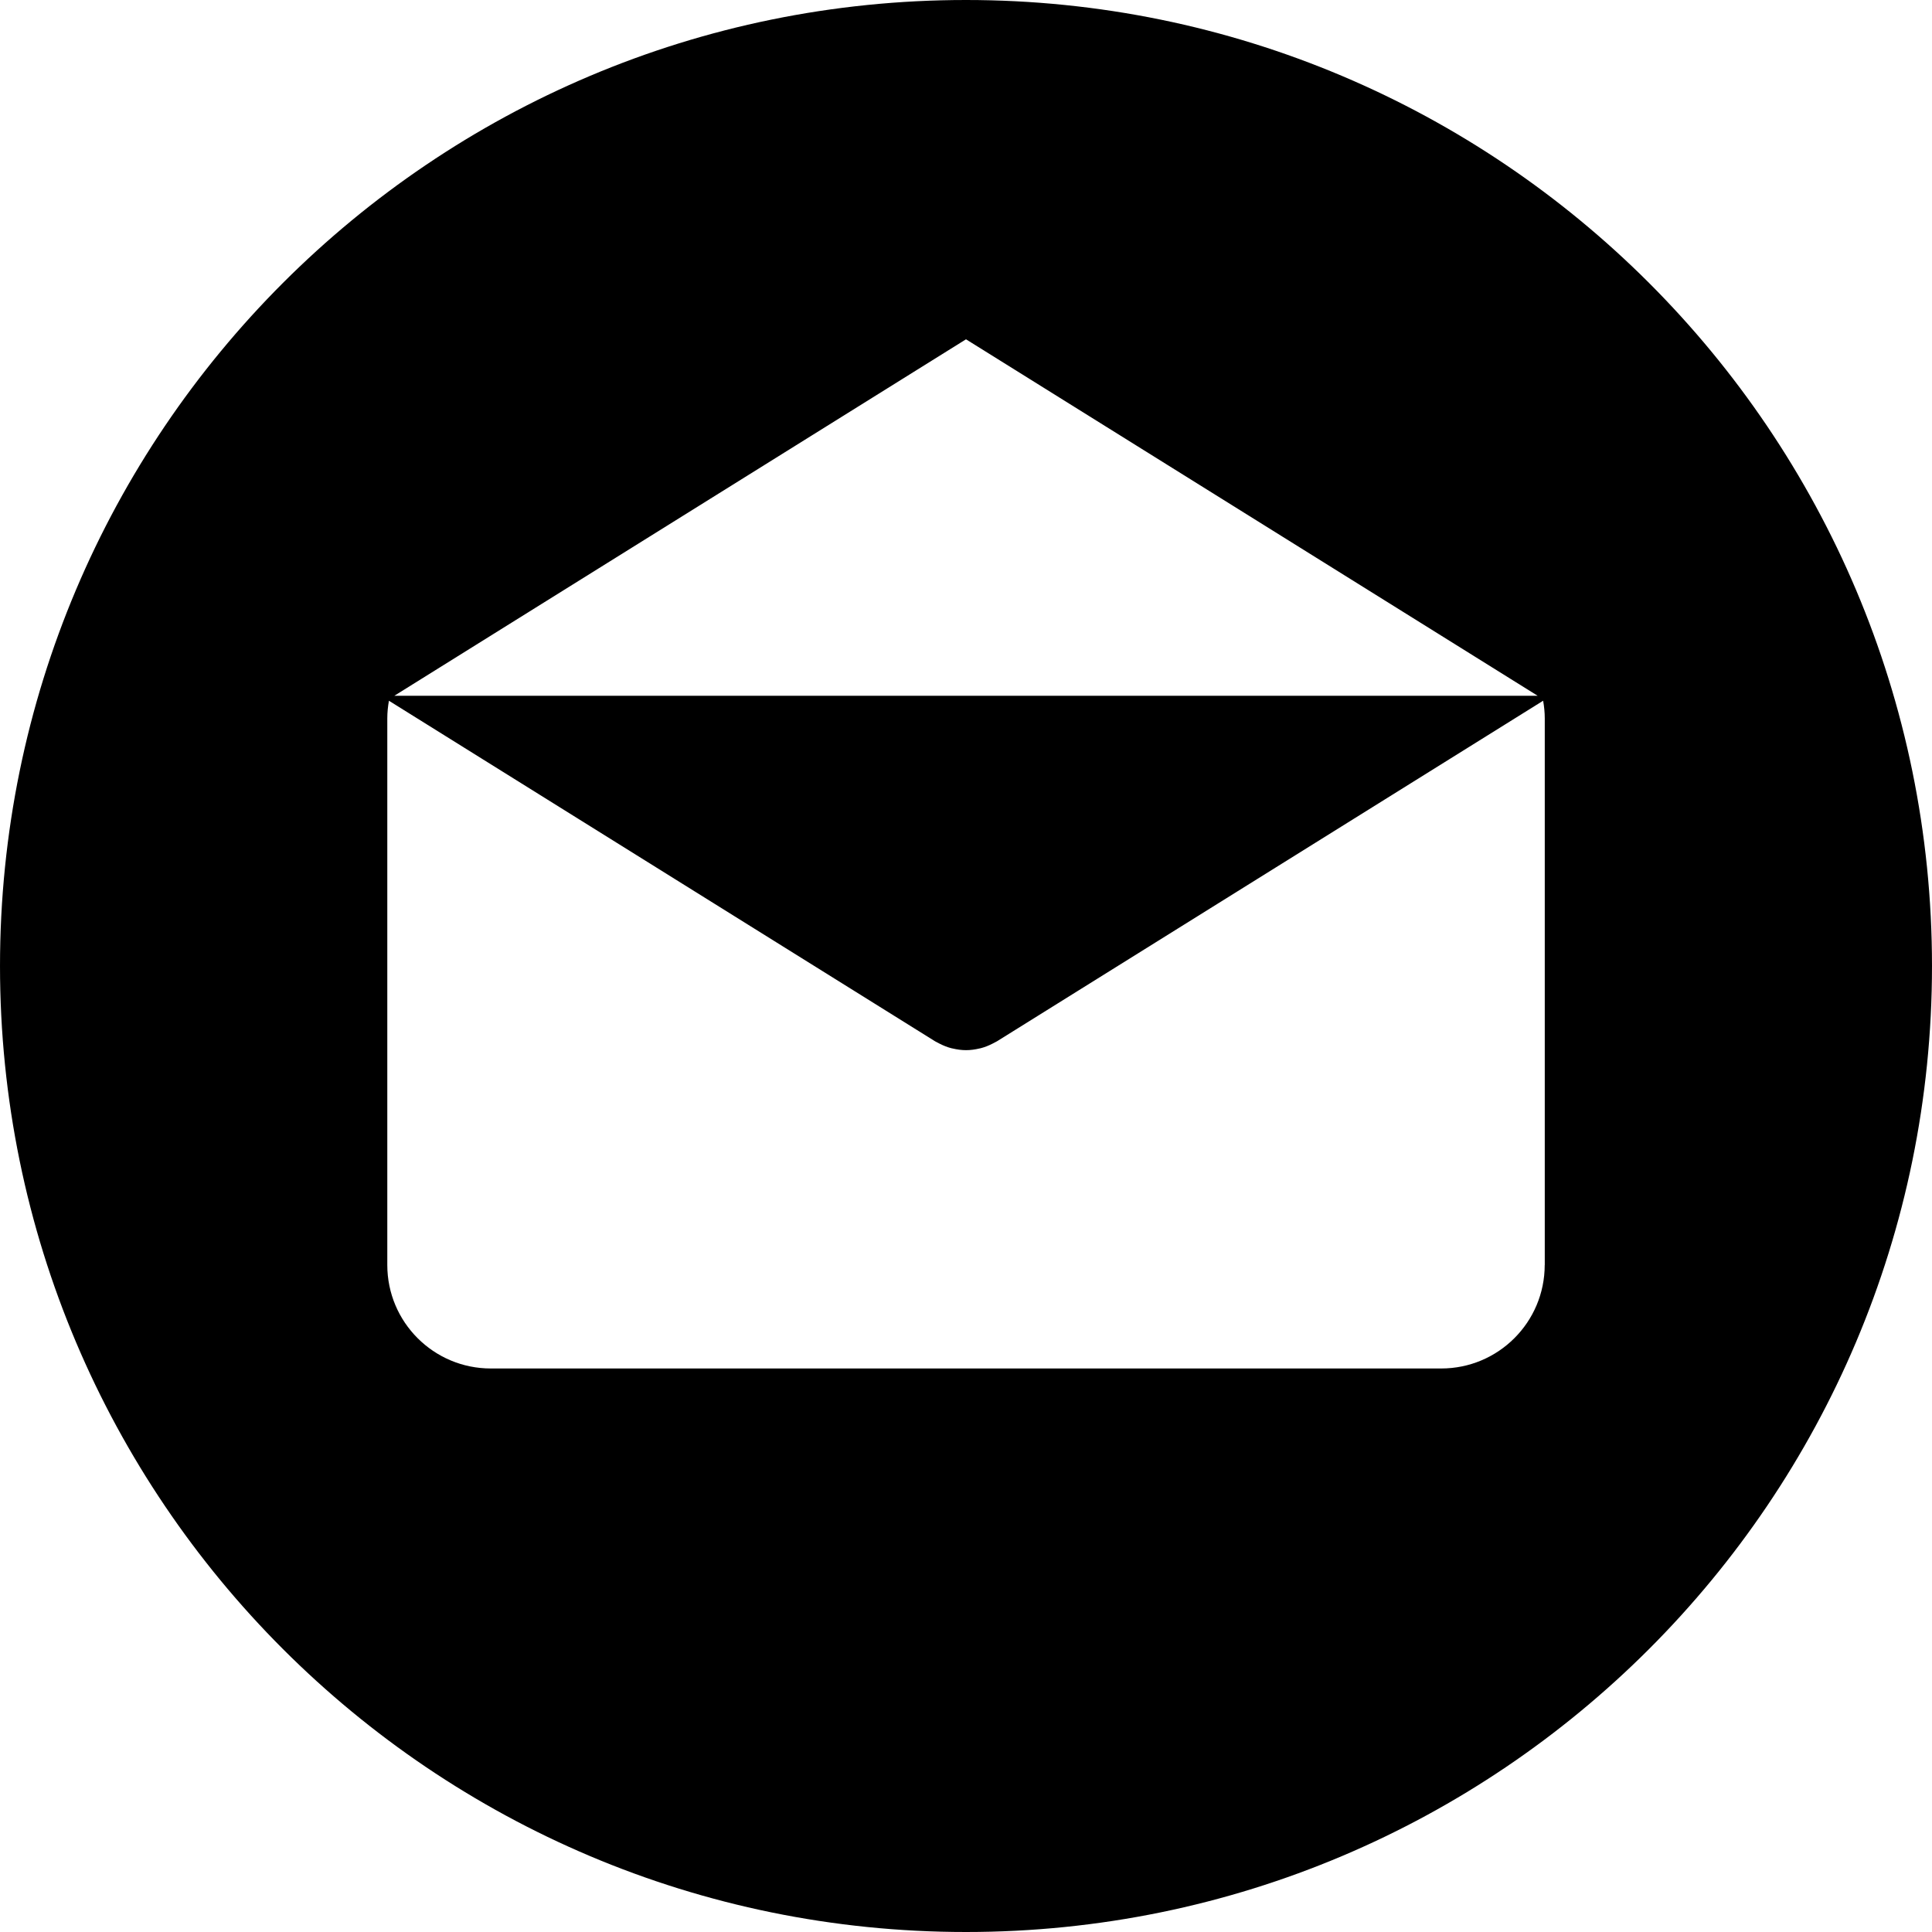
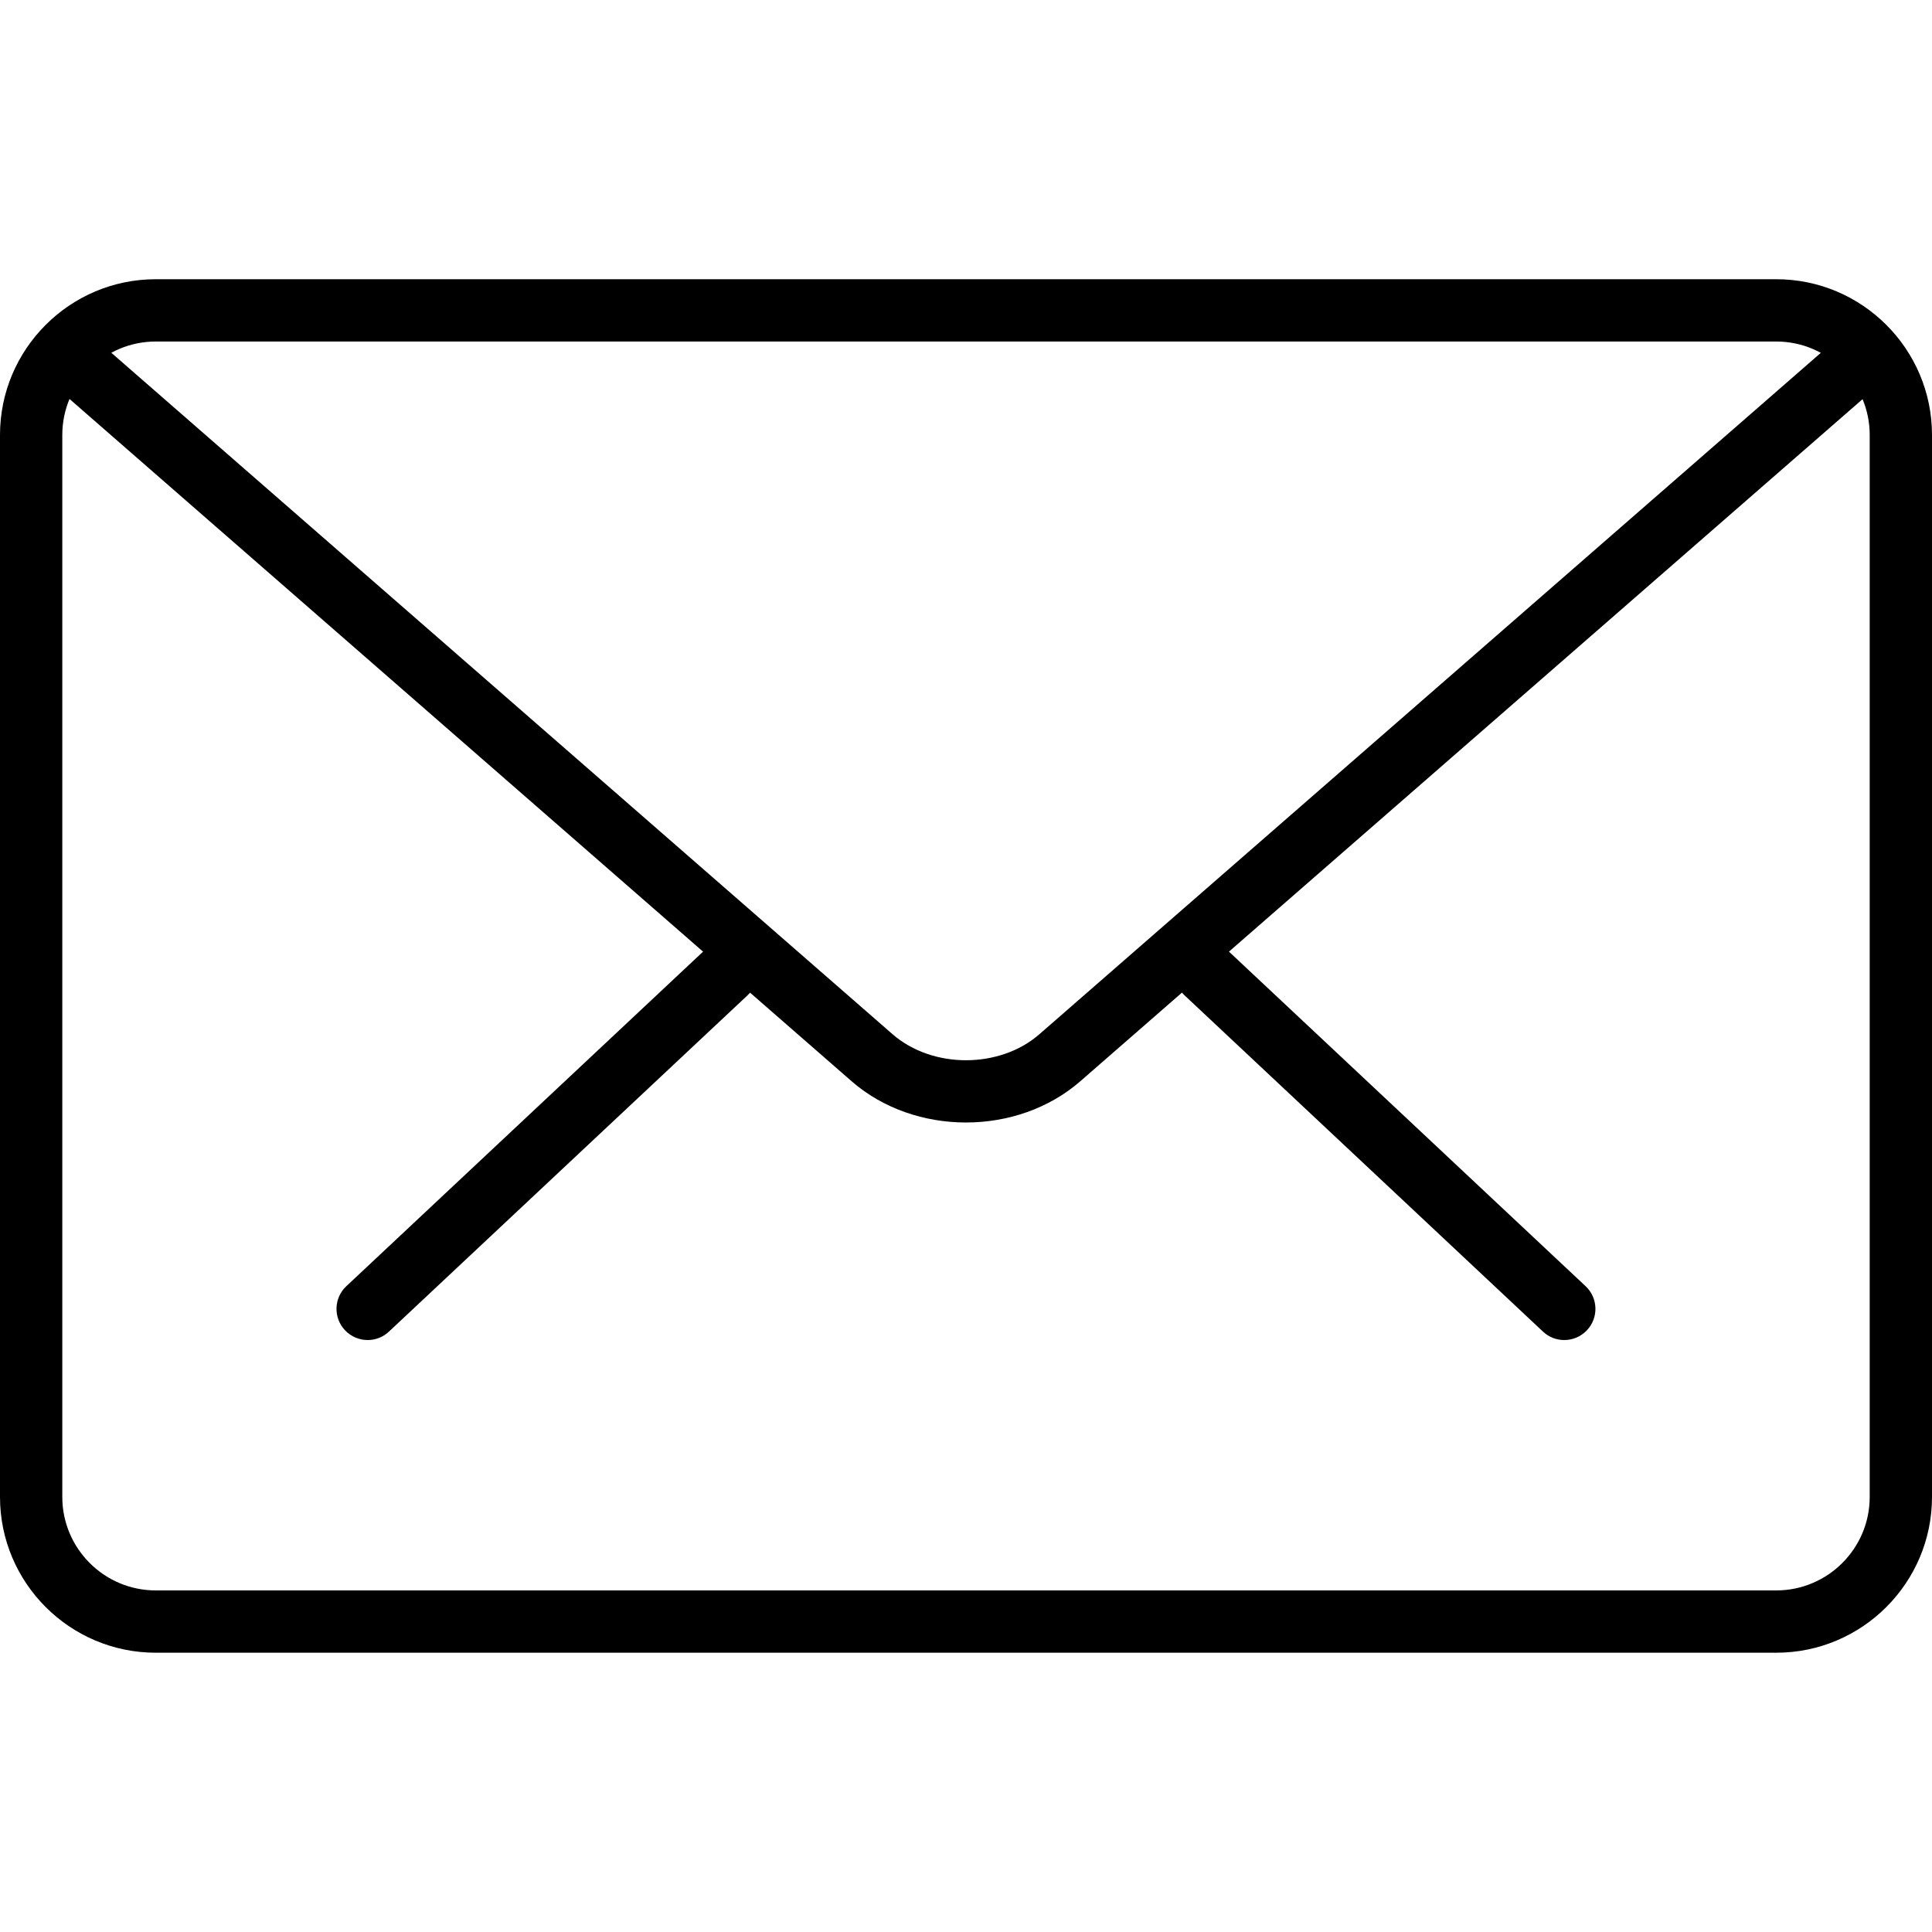
- <svg xmlns="http://www.w3.org/2000/svg" id="main" viewBox="0 0 299.997 299.997">
+ <svg xmlns="http://www.w3.org/2000/svg" version="1.1" id="main" x="0px" y="0px" viewBox="0 0 31.012 31.012" style="enable-background:new 0 0 31.012 31.012;" xml:space="preserve">
  <g>
-     <path d="M149.996,0C67.157,0,0.001,67.158,0.001,149.997c0,82.837,67.156,150,149.995,150s150-67.163,150-150   C299.996,67.158,232.835,0,149.996,0z M149.999,52.686l88.763,55.35H61.236L149.999,52.686z M239.868,196.423h-0.009   c0,8.878-7.195,16.072-16.072,16.072H76.211c-8.878,0-16.072-7.195-16.072-16.072v-84.865c0-0.939,0.096-1.852,0.252-2.749   l84.808,52.883c0.104,0.065,0.215,0.109,0.322,0.169c0.112,0.062,0.226,0.122,0.34,0.179c0.599,0.309,1.216,0.558,1.847,0.721   c0.065,0.018,0.13,0.026,0.195,0.041c0.692,0.163,1.393,0.265,2.093,0.265h0.005c0.005,0,0.01,0,0.01,0   c0.7,0,1.401-0.099,2.093-0.265c0.065-0.016,0.13-0.023,0.195-0.041c0.63-0.163,1.245-0.412,1.847-0.721   c0.114-0.057,0.228-0.117,0.34-0.179c0.106-0.06,0.218-0.104,0.322-0.169l84.808-52.883c0.156,0.897,0.252,1.808,0.252,2.749   V196.423z" />
+     <g>
+       <path d="M25.109,21.51c-0.123,0-0.246-0.045-0.342-0.136l-5.754-5.398c-0.201-0.188-0.211-0.505-0.022-0.706    c0.189-0.203,0.504-0.212,0.707-0.022l5.754,5.398c0.201,0.188,0.211,0.505,0.022,0.706C25.375,21.457,25.243,21.51,25.109,21.51z    " />
+       <path d="M5.902,21.51c-0.133,0-0.266-0.053-0.365-0.158c-0.189-0.201-0.179-0.518,0.022-0.706l5.756-5.398    c0.202-0.188,0.519-0.18,0.707,0.022c0.189,0.201,0.179,0.518-0.022,0.706l-5.756,5.398C6.148,21.465,6.025,21.51,5.902,21.51z" />
+     </g>
+     <path d="M28.512,26.529H2.5c-1.378,0-2.5-1.121-2.5-2.5V6.982c0-1.379,1.122-2.5,2.5-2.5h26.012c1.378,0,2.5,1.121,2.5,2.5v17.047   C31.012,25.408,29.89,26.529,28.512,26.529z M2.5,5.482c-0.827,0-1.5,0.673-1.5,1.5v17.047c0,0.827,0.673,1.5,1.5,1.5h26.012   c0.827,0,1.5-0.673,1.5-1.5V6.982c0-0.827-0.673-1.5-1.5-1.5H2.5z" />
+     <path d="M15.506,18.018c-0.665,0-1.33-0.221-1.836-0.662L0.83,6.155C0.622,5.974,0.6,5.658,0.781,5.449   c0.183-0.208,0.498-0.227,0.706-0.048l12.84,11.2c0.639,0.557,1.719,0.557,2.357,0L29.508,5.419   c0.207-0.181,0.522-0.161,0.706,0.048c0.181,0.209,0.16,0.524-0.048,0.706L17.342,17.355   C16.835,17.797,16.171,18.018,15.506,18.018z" />
  </g>
+   <g>
+ </g>
+   <g>
+ </g>
+   <g>
+ </g>
+   <g>
+ </g>
+   <g>
+ </g>
+   <g>
+ </g>
+   <g>
+ </g>
+   <g>
+ </g>
+   <g>
+ </g>
+   <g>
+ </g>
+   <g>
+ </g>
+   <g>
+ </g>
+   <g>
+ </g>
+   <g>
+ </g>
+   <g>
+ </g>
</svg>
